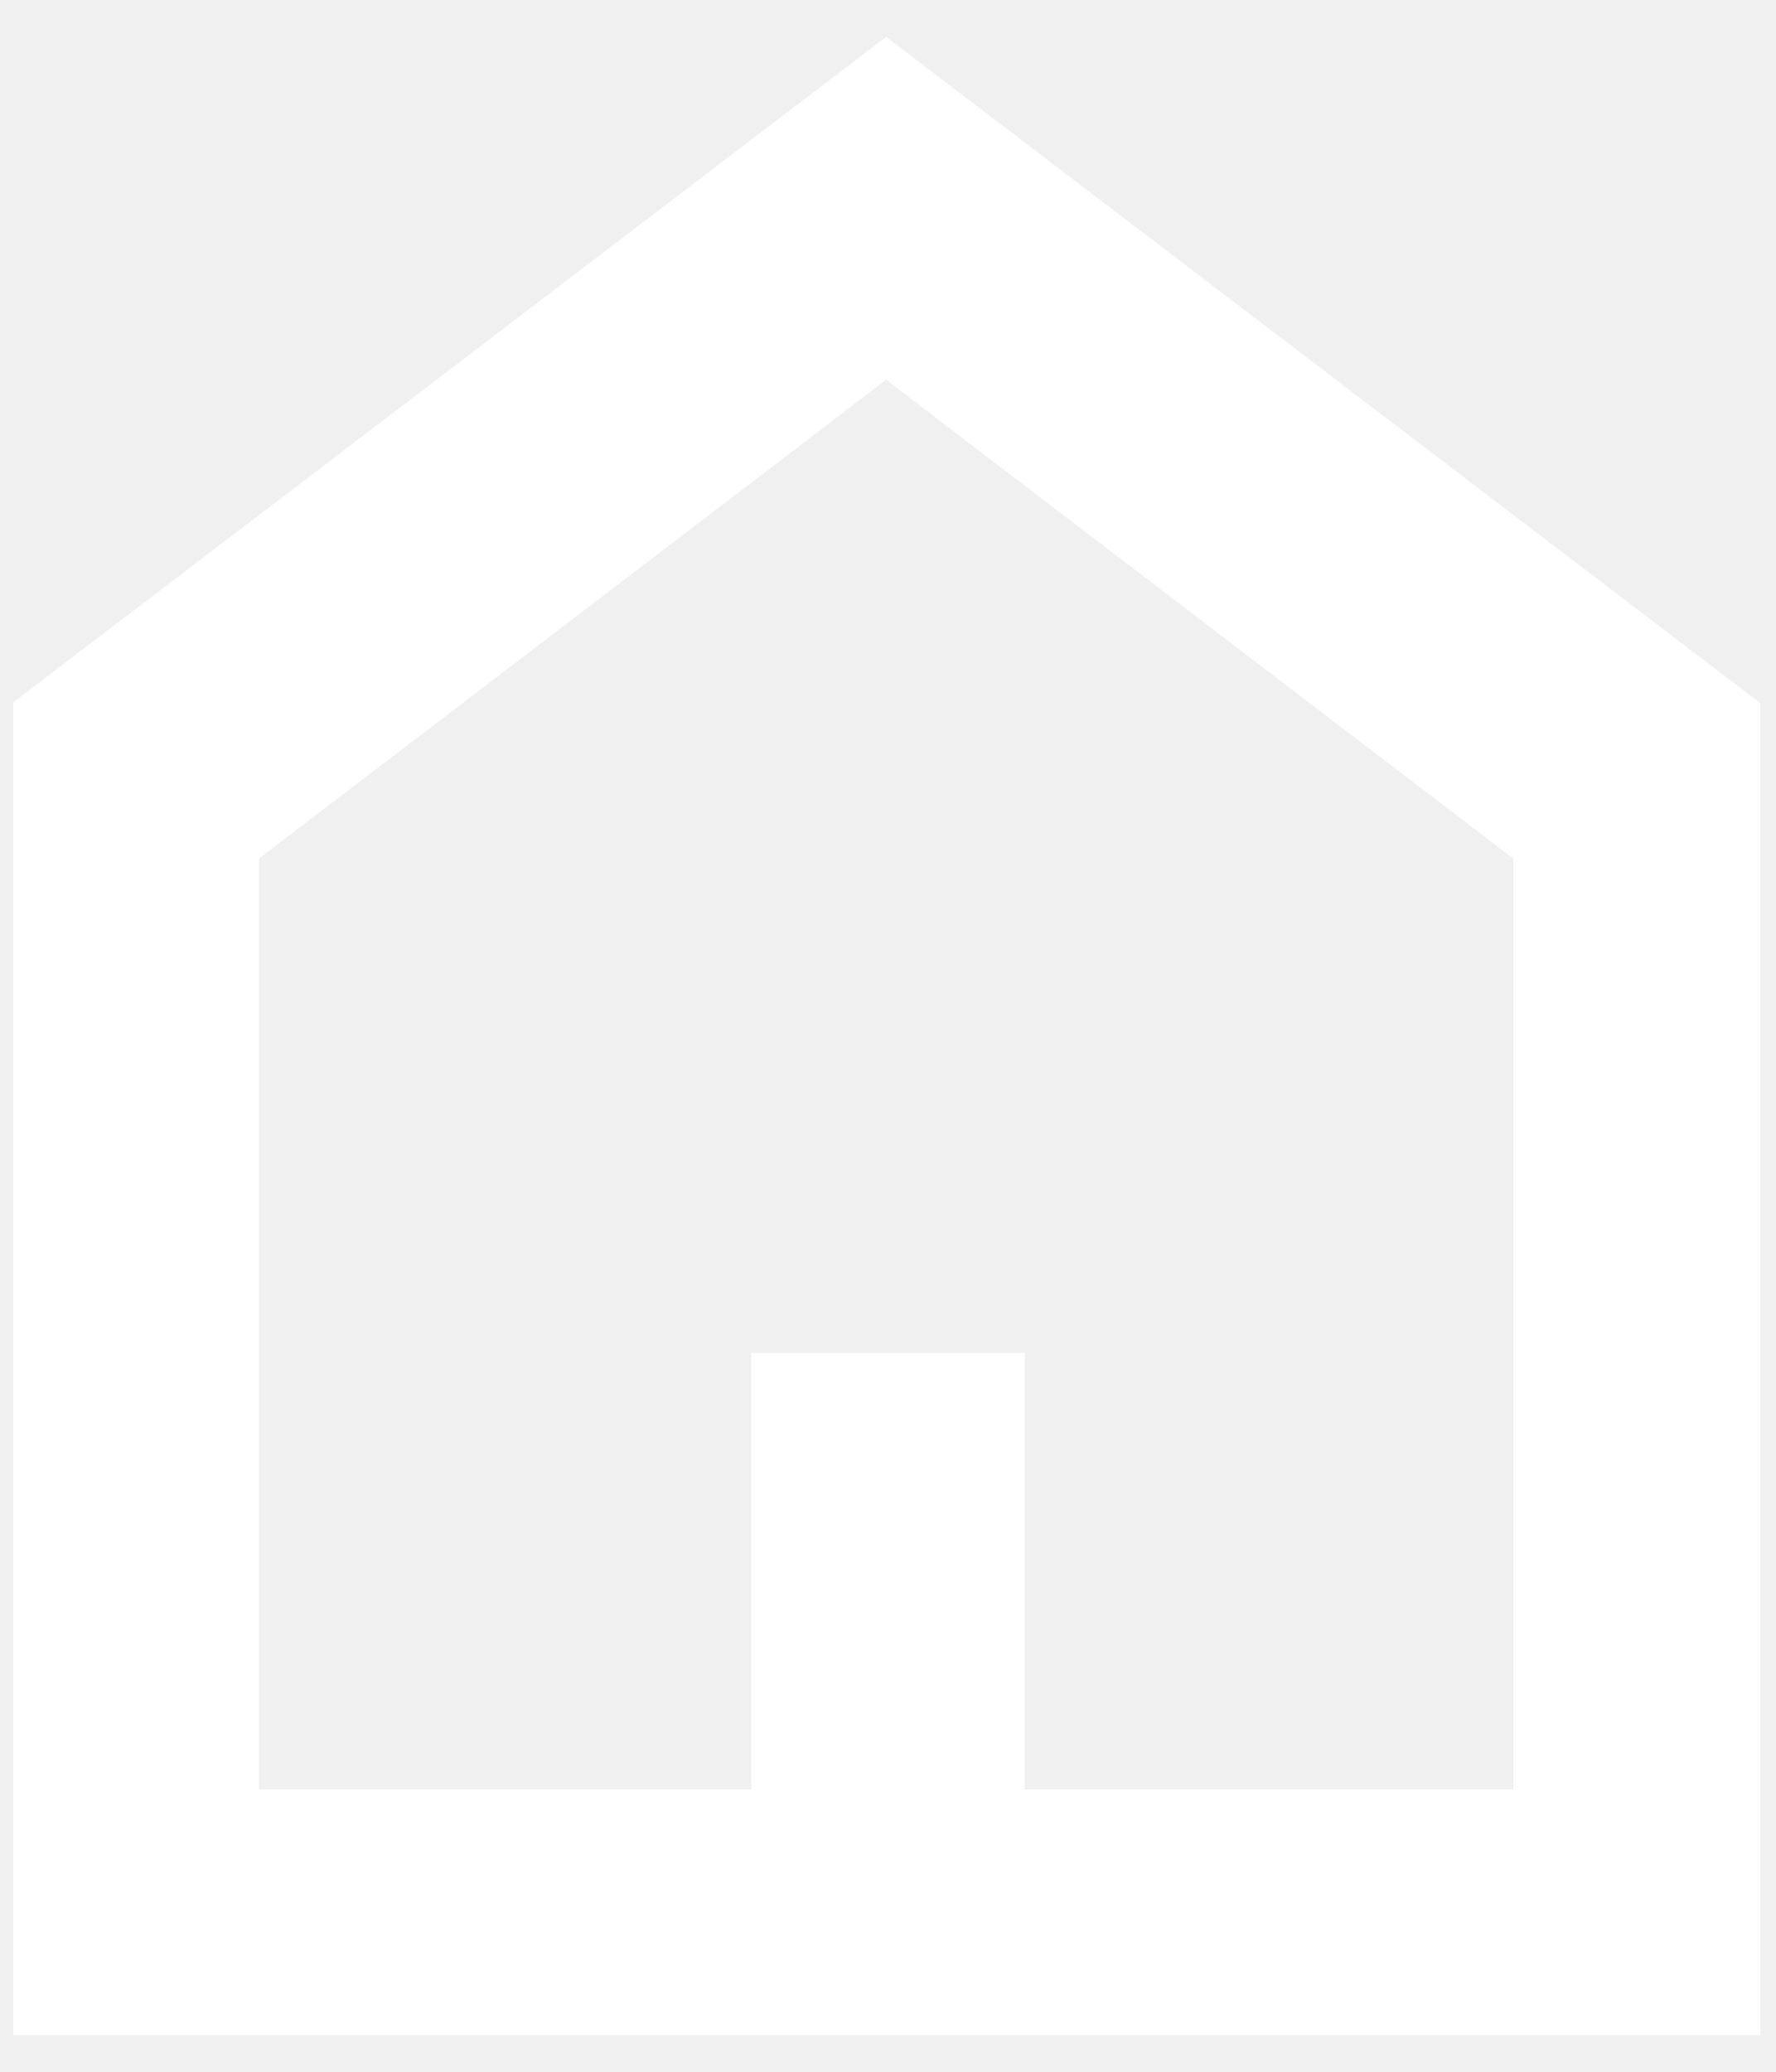
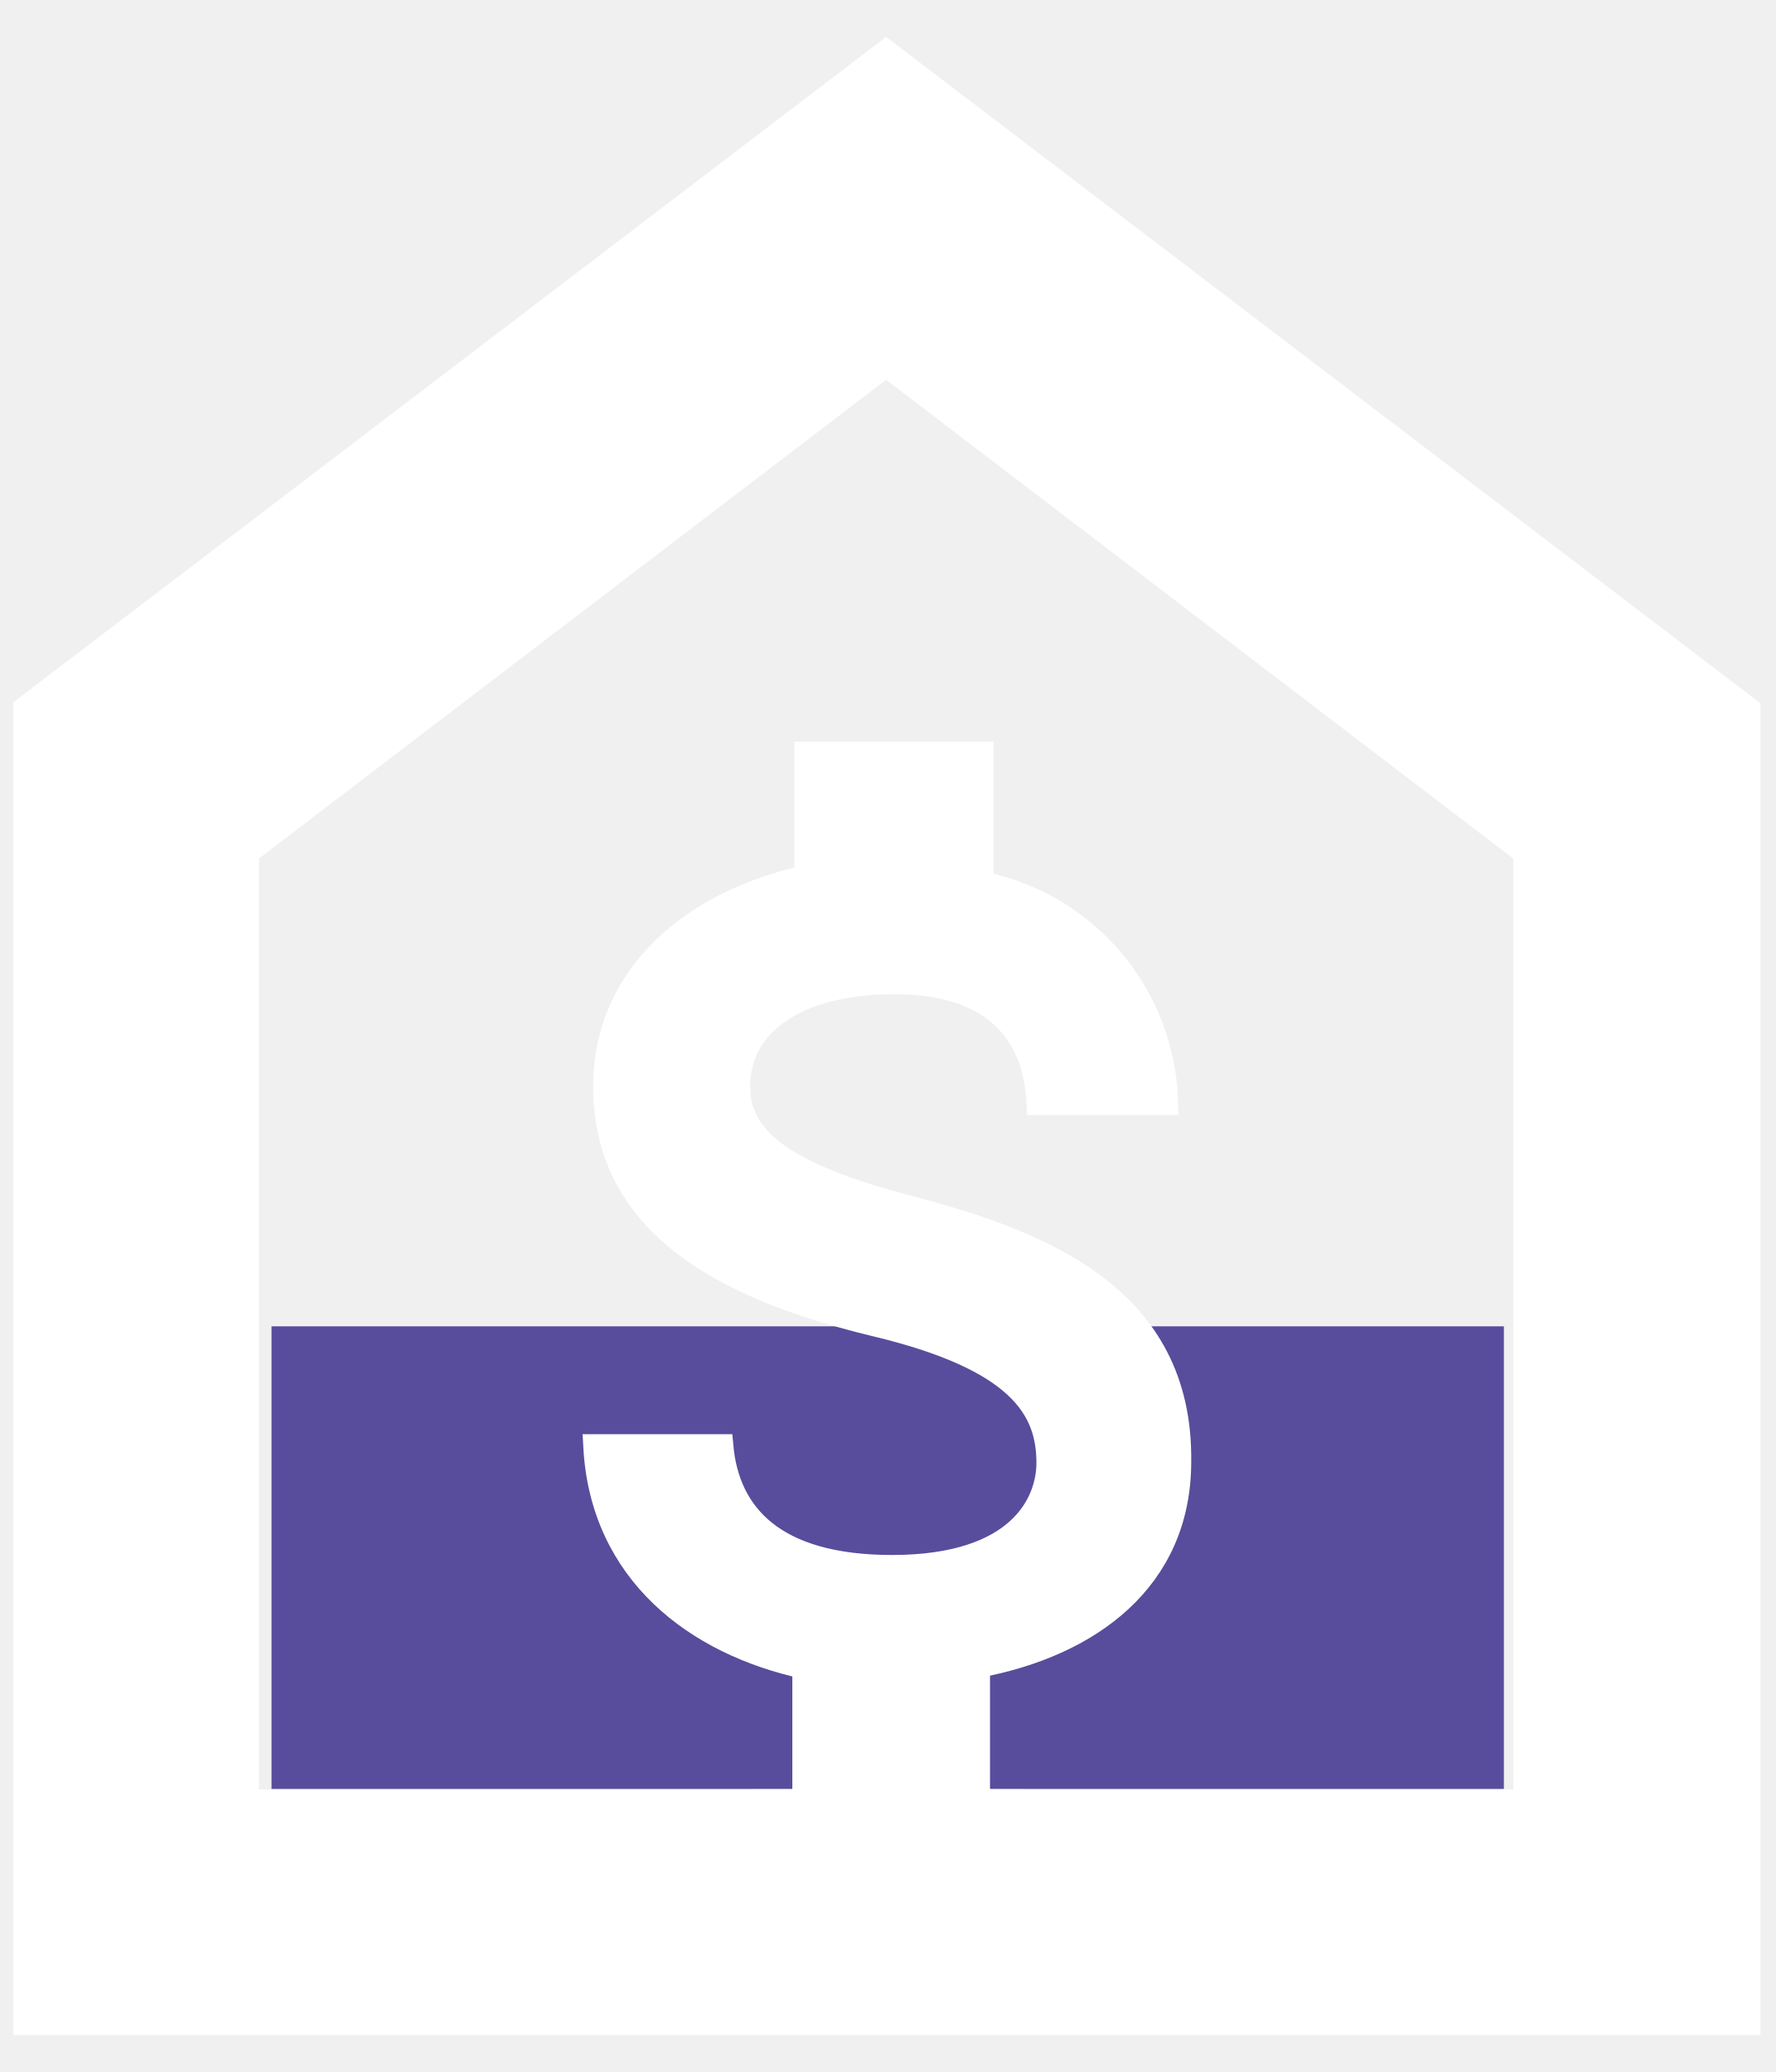
<svg xmlns="http://www.w3.org/2000/svg" width="36" height="42" viewBox="0 0 36 42" fill="none">
-   <path d="M17.963 0.748L5.249 10.442L0.27 14.235V41.252H35.688V14.256L17.963 0.748ZM30.677 36.273H20.77V27.426H15.229V36.273H5.249V17.403L17.963 7.698L30.677 17.403V36.273Z" fill="white" />
+   <g clip-path="url(#clip0_1_39)">
+     <path d="M17.963 0.748L5.249 10.442L0.27 14.235V41.252H35.688V14.256L17.963 0.748ZM30.677 36.273H20.77V27.426H15.229V36.273H5.249V17.403L17.963 7.698L30.677 17.403V36.273Z" fill="white" />
+     <path d="M30.486 26.885H5.504V36.262H30.486V26.885Z" fill="#574D9C" />
+     <path d="M18.452 24.491C15.846 23.813 14.956 23.082 14.956 22.022C14.956 20.751 16.143 19.903 18.134 19.903C20.126 19.903 20.985 20.899 21.059 22.351H23.633C23.605 21.296 23.22 20.283 22.541 19.476C21.861 18.669 20.928 18.118 19.893 17.912V15.284H16.355V17.784C14.098 18.272 12.275 19.744 12.275 22.022C12.275 24.713 14.5 26.059 17.753 26.843C20.677 27.542 21.26 28.559 21.26 29.651C21.26 30.456 20.688 31.77 18.081 31.77C15.687 31.77 14.744 30.71 14.617 29.322H12.074C12.212 31.876 14.119 33.306 16.312 33.783V40.892H19.819V33.761C22.086 33.338 23.898 32.013 23.898 29.629C23.94 26.313 21.143 25.201 18.452 24.491Z" fill="white" stroke="white" stroke-width="0.5" stroke-miterlimit="10" />
+   </g>
+   <defs>
+     <clipPath id="clip0_1_39">
+       <rect width="36" height="42" fill="white" />
+     </clipPath>
+   </defs>
</svg>
